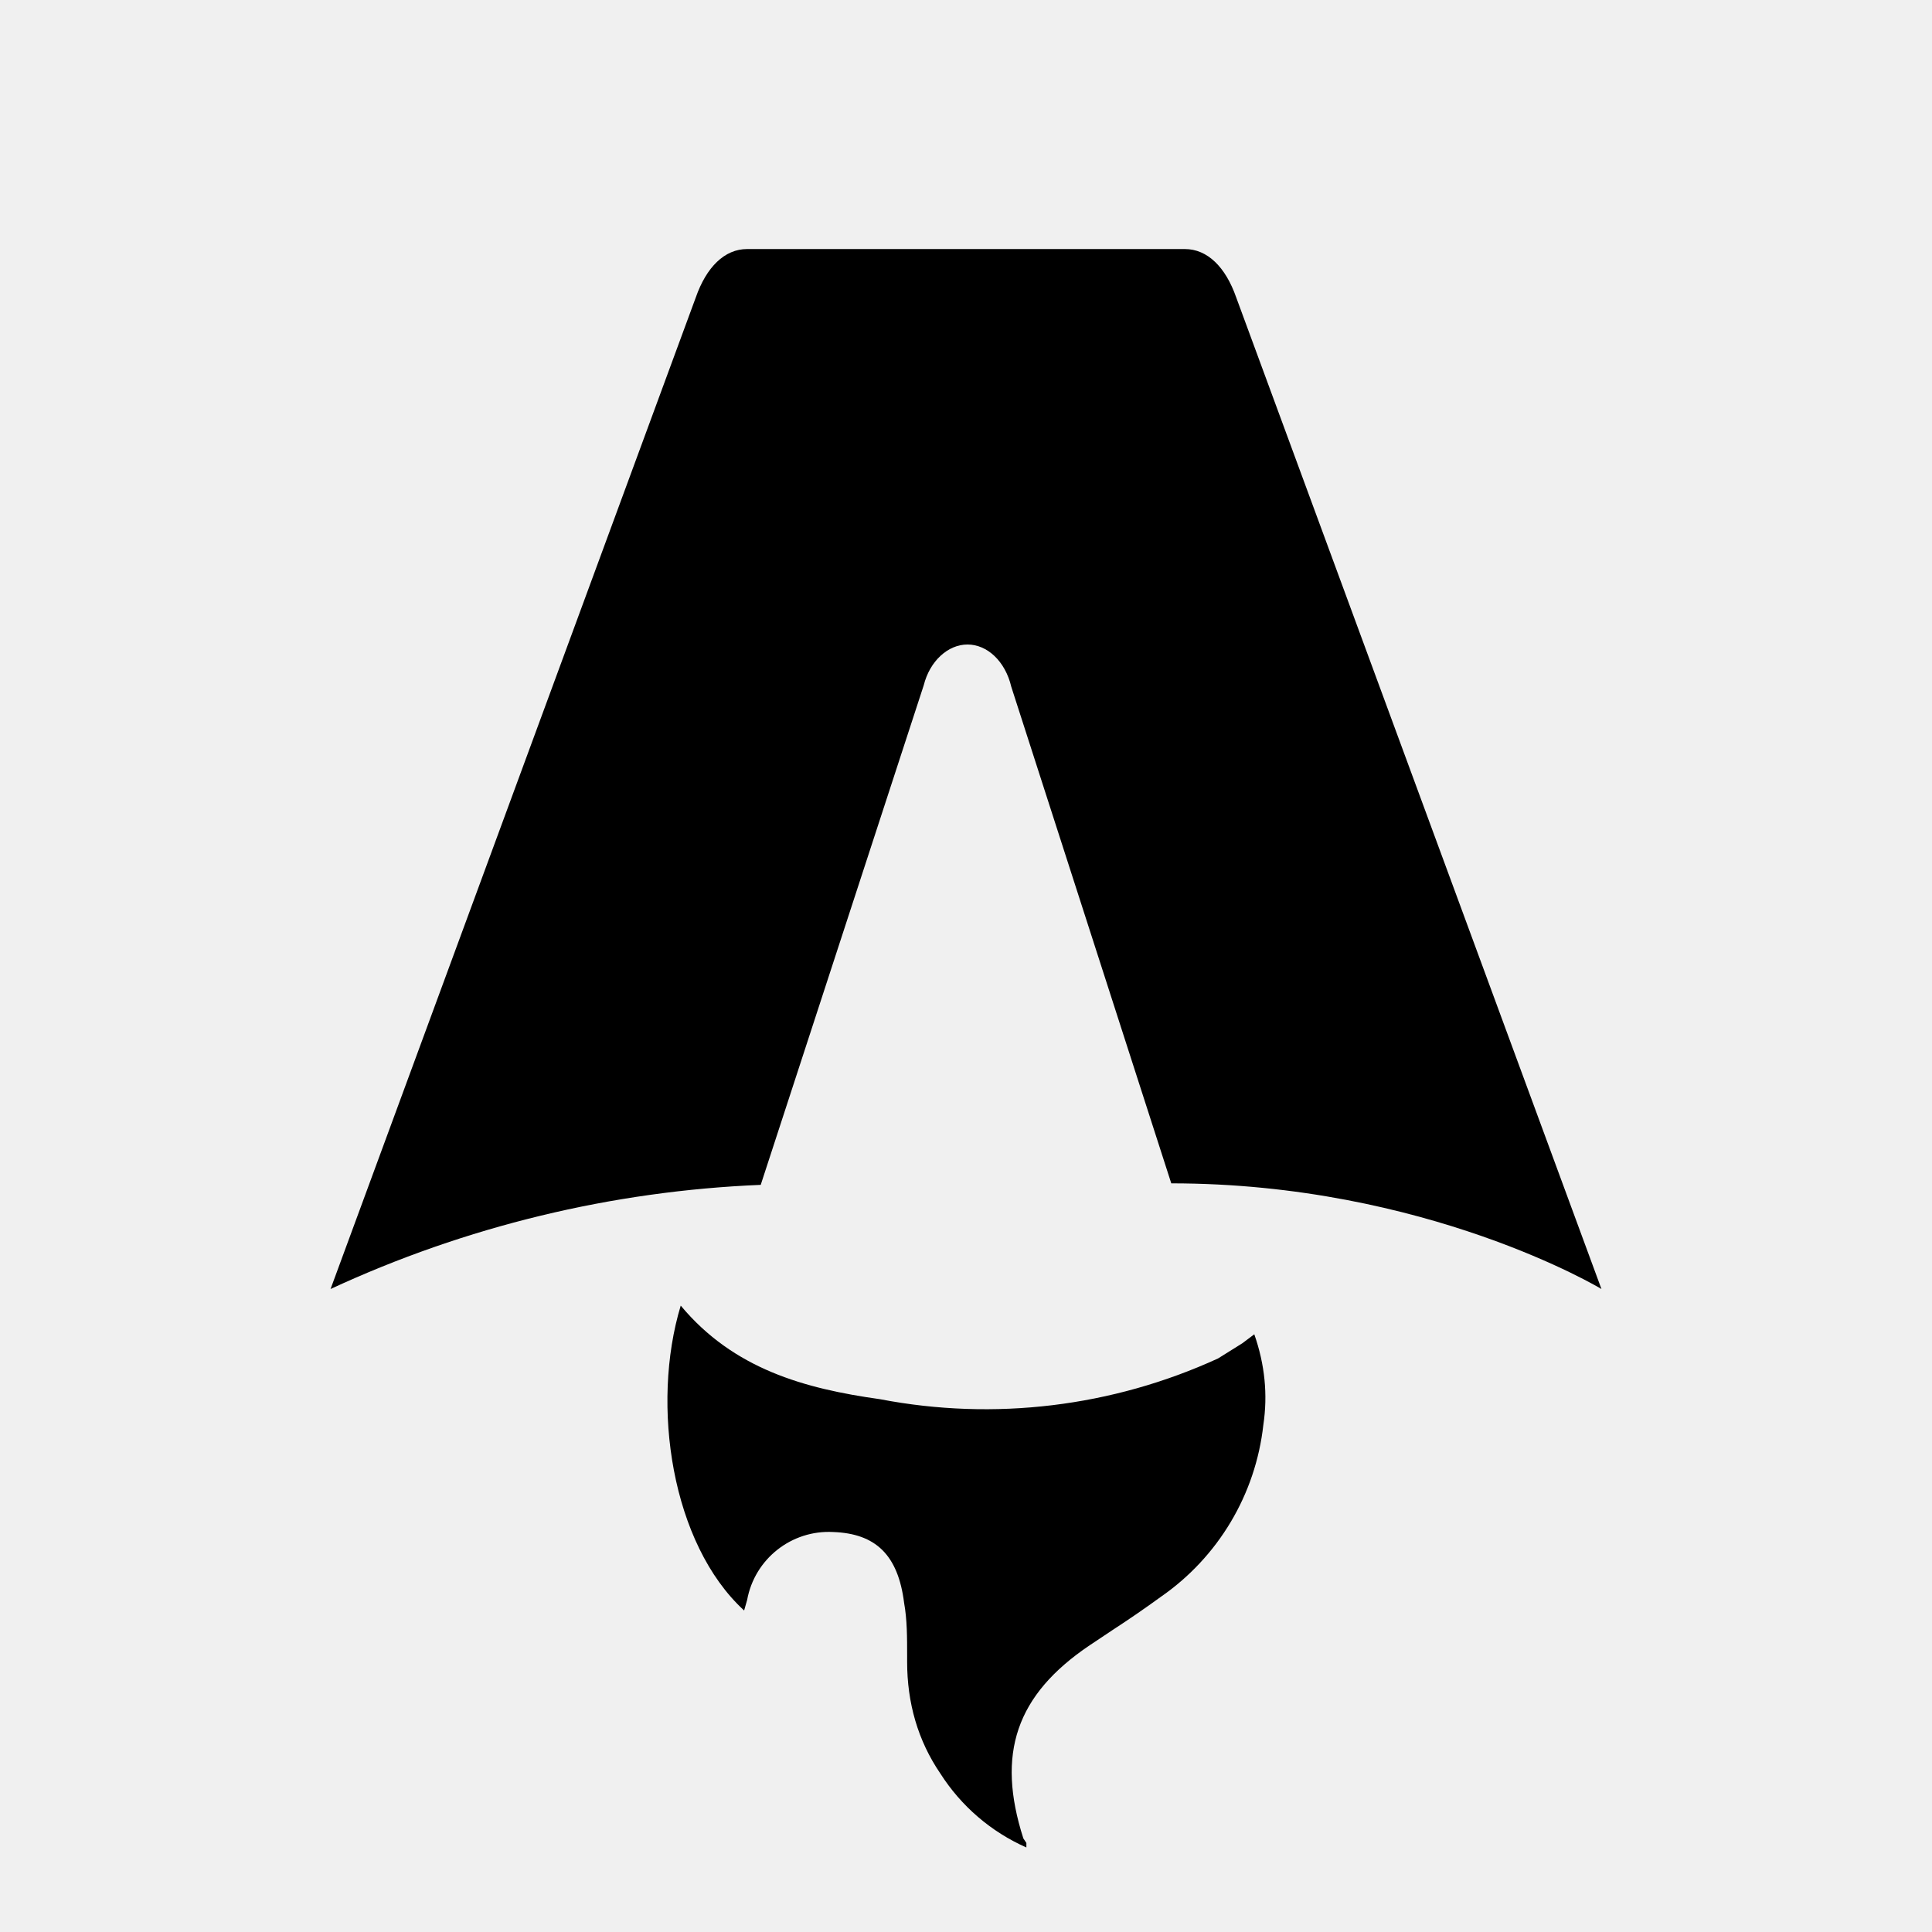
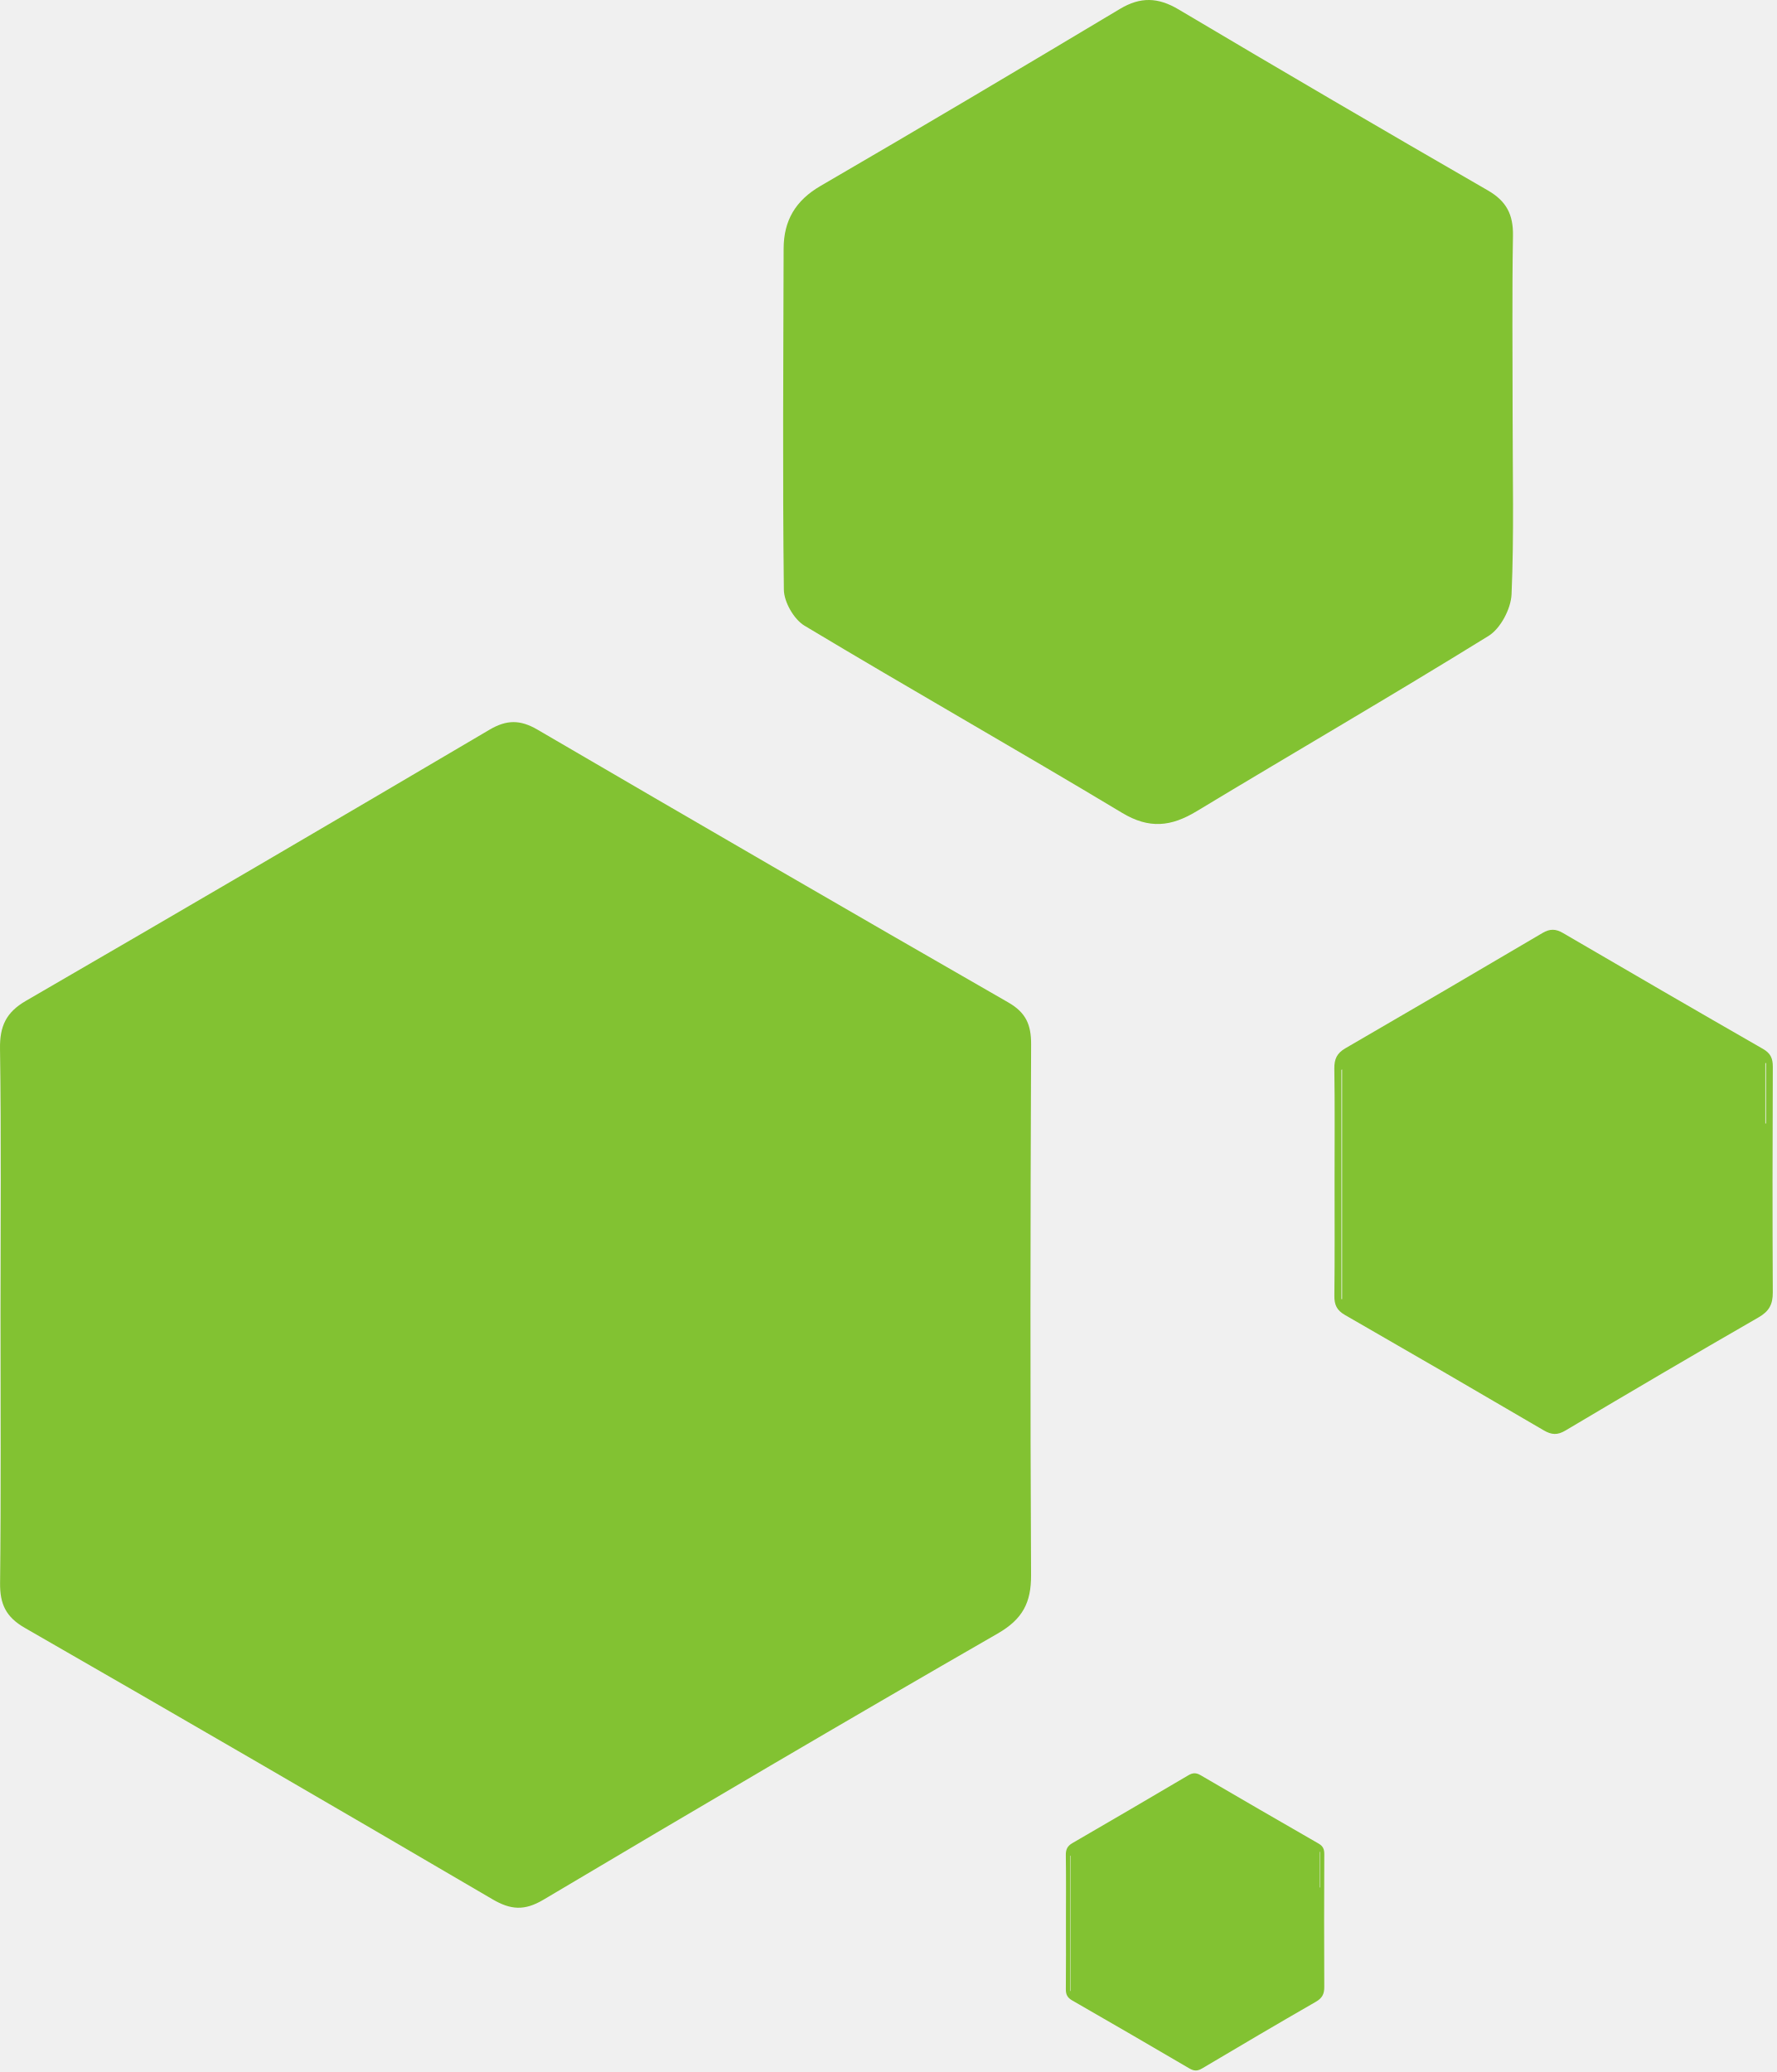
- <svg xmlns="http://www.w3.org/2000/svg" fill="none" viewBox="0 0 128 128">
-   <path d="M50.4 78.5a75.1 75.1 0 0 0-28.5 6.9l24.2-65.7c.7-2 1.9-3.2 3.4-3.2h29c1.5 0 2.7 1.2 3.4 3.2l24.2 65.7s-11.6-7-28.5-7L67 45.5c-.4-1.7-1.6-2.8-2.9-2.8-1.3 0-2.5 1.1-2.9 2.7L50.4 78.5Zm-1.1 28.2Zm-4.2-20.2c-2 6.6-.6 15.8 4.2 20.2a17.5 17.5 0 0 1 .2-.7 5.5 5.5 0 0 1 5.7-4.5c2.8.1 4.3 1.5 4.7 4.7.2 1.1.2 2.3.2 3.5v.4c0 2.7.7 5.2 2.2 7.4a13 13 0 0 0 5.7 4.9v-.3l-.2-.3c-1.8-5.6-.5-9.5 4.4-12.8l1.5-1a73 73 0 0 0 3.2-2.2 16 16 0 0 0 6.8-11.4c.3-2 .1-4-.6-6l-.8.6-1.6 1a37 37 0 0 1-22.4 2.7c-5-.7-9.7-2-13.2-6.2Z" />
-   <style>
-         path { fill: #000; }
-         @media (prefers-color-scheme: dark) {
-             path { fill: #FFF; }
-         }
-     </style>
+ <svg xmlns="http://www.w3.org/2000/svg" width="277" height="323" viewBox="0 0 277 323" fill="none">
+   <path d="M205.747 294.234C205.768 294.234 205.788 294.234 205.81 294.234V288.683C205.788 288.683 205.768 288.683 205.747 288.683V294.234ZM166.859 289.27C166.838 289.283 166.816 289.297 166.795 289.31V310.375C166.816 310.375 166.838 310.375 166.859 310.375V289.27ZM166.164 299.499C166.166 296.066 166.196 292.634 166.144 289.202C166.131 288.317 166.379 287.777 167.156 287.326C173.208 283.818 179.244 280.285 185.27 276.731C185.942 276.335 186.472 276.337 187.146 276.729C193.264 280.302 199.394 283.858 205.539 287.387C206.234 287.786 206.436 288.259 206.434 289.03C206.404 295.941 206.398 302.851 206.432 309.762C206.438 310.845 206.102 311.489 205.126 312.05C199.183 315.469 193.274 318.949 187.378 322.45C186.636 322.891 186.099 322.851 185.383 322.431C179.308 318.871 173.219 315.337 167.115 311.83C166.374 311.403 166.136 310.899 166.147 310.07C166.187 306.547 166.164 303.023 166.164 299.499Z" fill="#82C232" />
+   <path d="M275.186 175.136C275.221 175.136 275.257 175.136 275.292 175.136V165.719C275.257 165.719 275.221 165.719 275.186 165.719V175.136ZM209.214 166.713C209.177 166.737 209.141 166.76 209.105 166.783V202.52C209.141 202.52 209.177 202.52 209.214 202.52V166.713ZM208.037 184.068C208.037 178.245 208.09 172.421 208.001 166.6C207.978 165.099 208.401 164.181 209.72 163.416C219.986 157.467 230.226 151.471 240.449 145.444C241.588 144.772 242.489 144.773 243.629 145.439C254.009 151.501 264.408 157.535 274.833 163.52C276.013 164.197 276.357 165 276.352 166.308C276.302 178.031 276.289 189.755 276.349 201.477C276.358 203.316 275.788 204.408 274.133 205.36C264.05 211.161 254.026 217.064 244.024 223.004C242.765 223.752 241.856 223.683 240.64 222.971C230.334 216.932 220.005 210.936 209.649 204.985C208.392 204.264 207.989 203.408 208.006 202.001C208.076 196.024 208.036 190.045 208.037 184.068Z" fill="#82C232" />
+   <path d="M2.598 247.973C2.683 247.973 2.769 247.972 2.854 247.972ZM0.085 204.581C0.087 190.888 0.211 177.193 0.002 163.502C-0.051 159.972 0.942 157.814 4.043 156.017C28.186 142.025 52.267 127.926 76.305 113.754C78.985 112.173 81.103 112.176 83.785 113.743C108.195 127.999 132.649 142.185 157.163 156.261C159.938 157.853 160.746 159.742 160.734 162.816C160.619 190.385 160.587 217.954 160.727 245.523C160.749 249.845 159.407 252.413 155.518 254.651C131.807 268.293 108.233 282.174 84.713 296.144C81.754 297.901 79.613 297.741 76.754 296.065C52.521 281.865 28.23 267.763 3.877 253.772C0.919 252.073 -0.026 250.06 0.013 246.754C0.175 232.698 0.082 218.64 0.085 204.581Z" fill="#82C232" />
+   <path d="M235.792 64.695C235.792 74.013 236.024 83.341 235.626 92.641C235.528 94.897 233.915 97.971 232.044 99.129C216.992 108.439 201.678 117.323 186.523 126.472C182.575 128.856 179.167 129.267 174.932 126.723C158.508 116.855 141.838 107.4 125.41 97.538C123.762 96.549 122.215 93.851 122.192 91.928C121.982 74.21 122.115 56.487 122.155 38.767C122.164 34.385 123.996 31.259 127.918 28.98C143.538 19.901 159.071 10.671 174.576 1.394C177.774 -0.52 180.516 -0.434 183.723 1.471C199.728 10.978 215.798 20.378 231.923 29.678C234.836 31.357 235.903 33.456 235.847 36.743C235.691 46.059 235.792 55.378 235.792 64.695Z" fill="#82C232" />
</svg>
